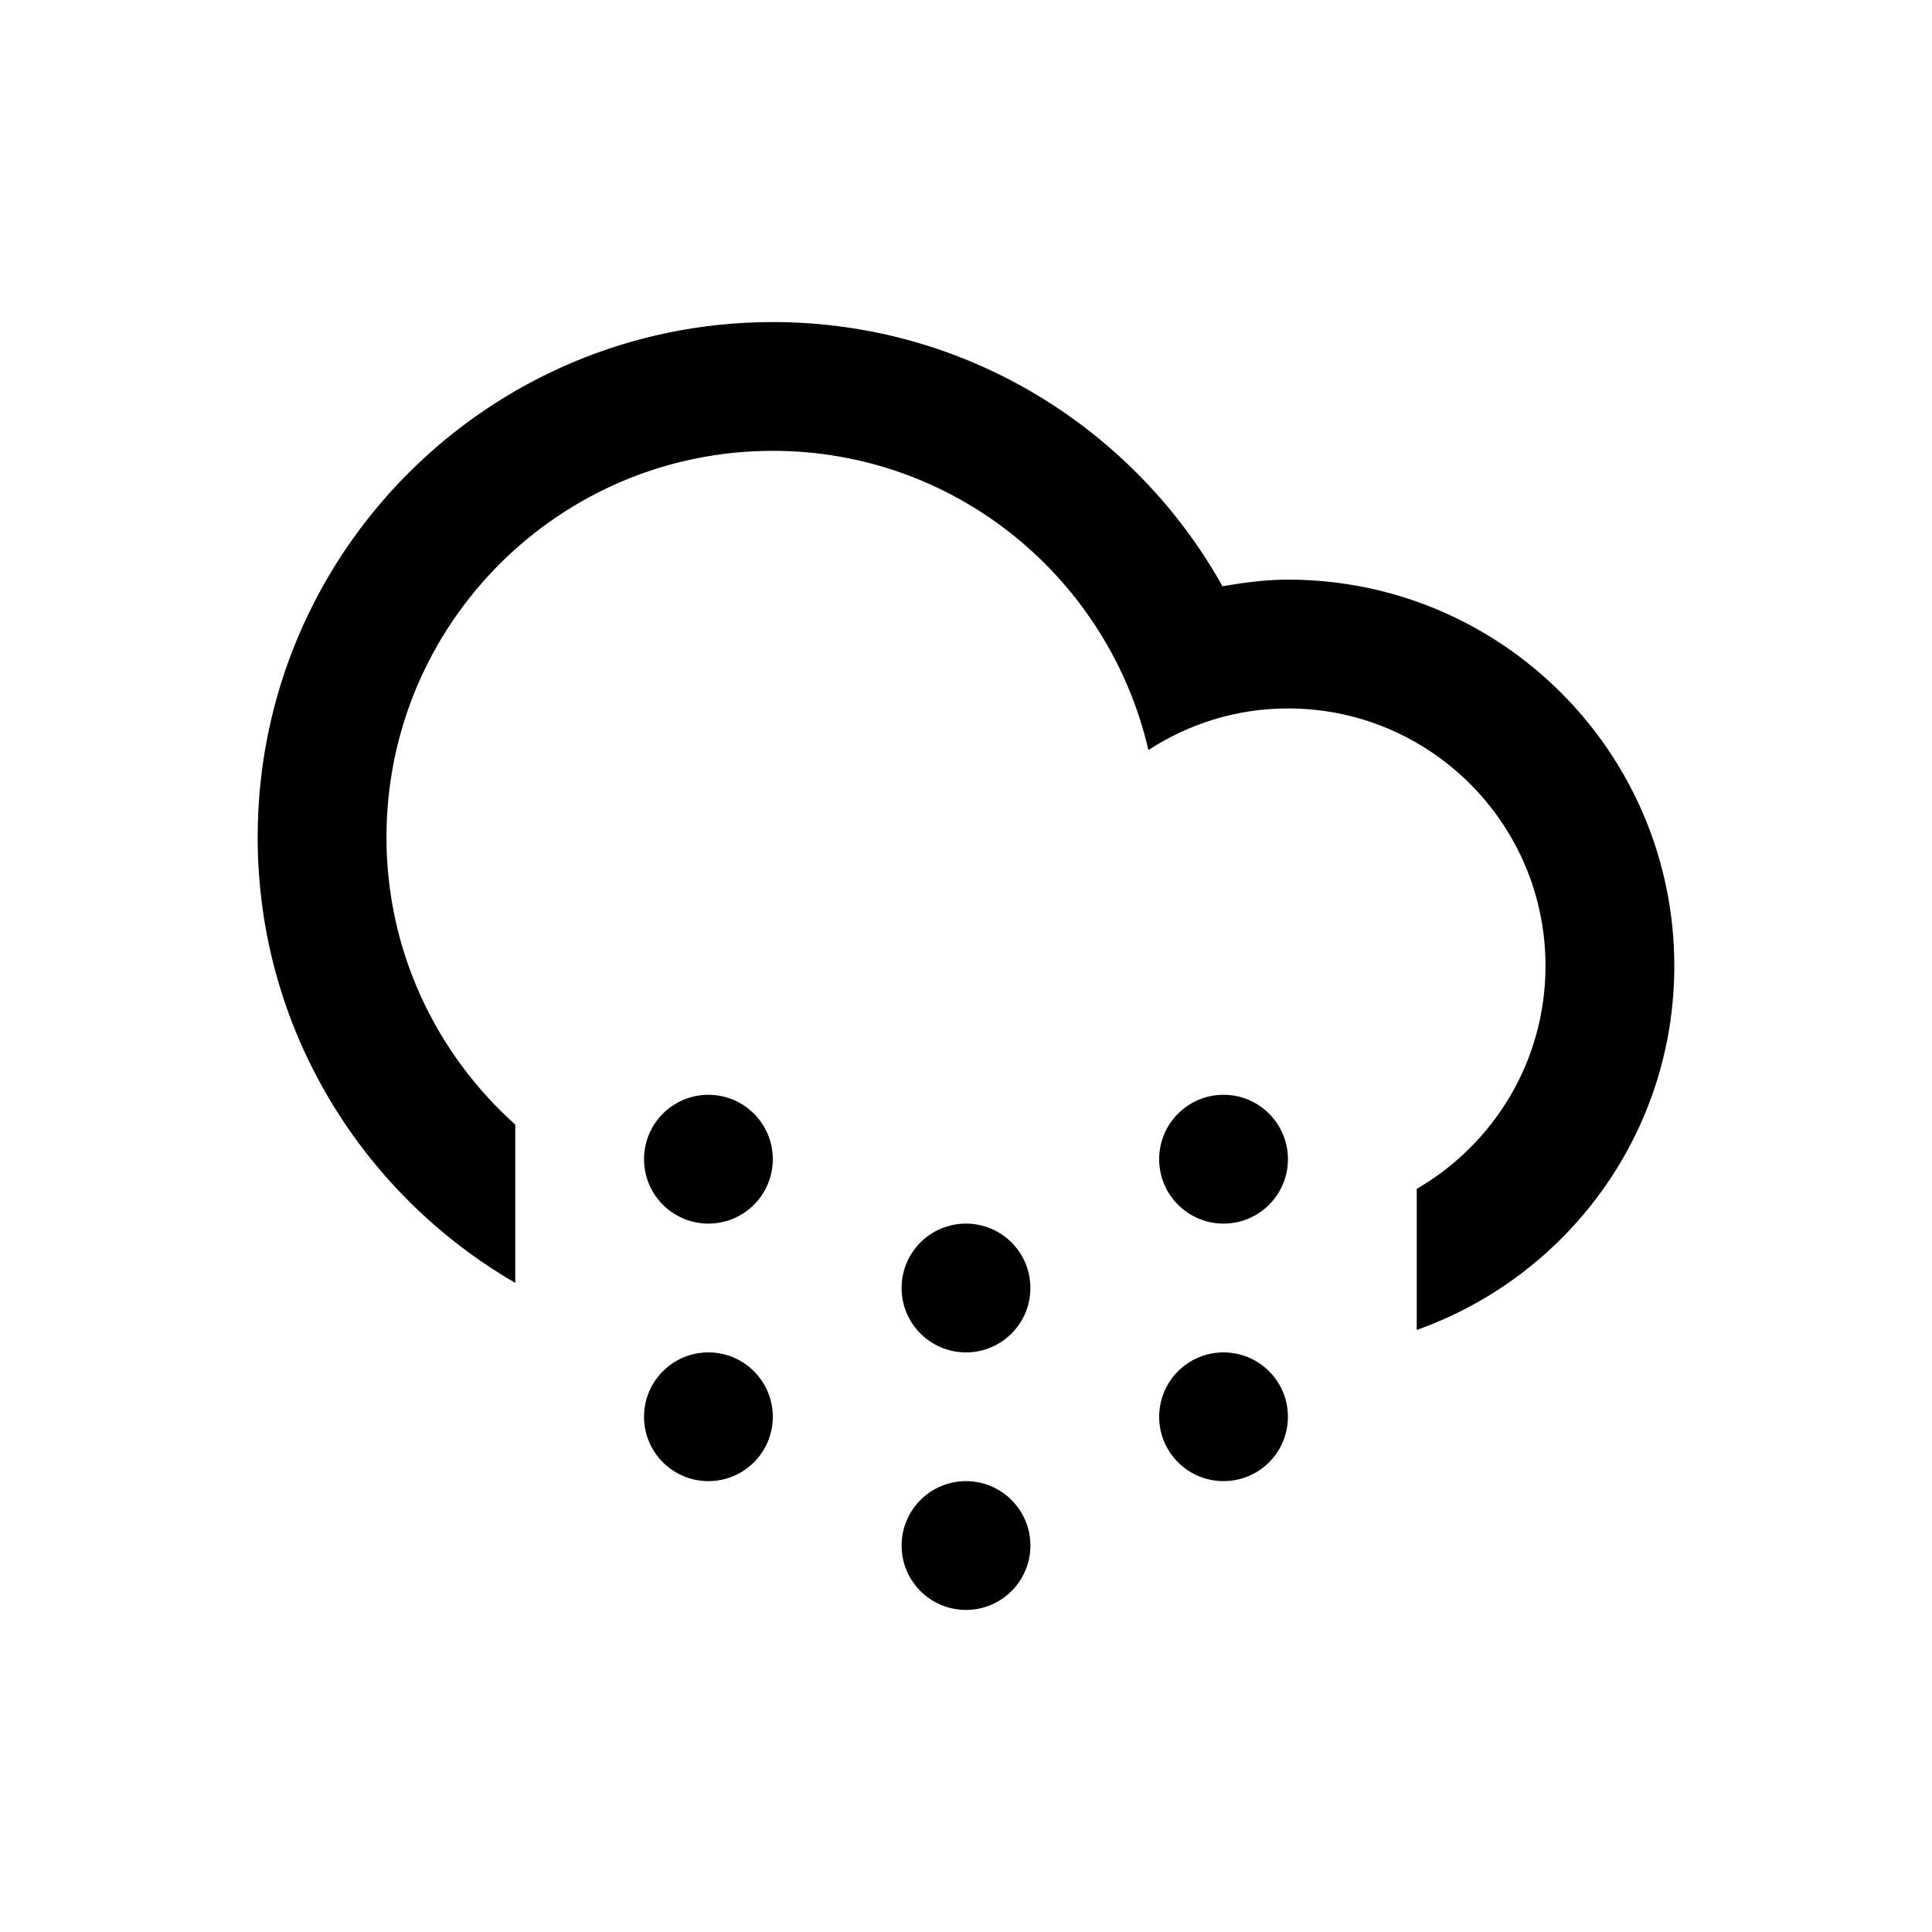
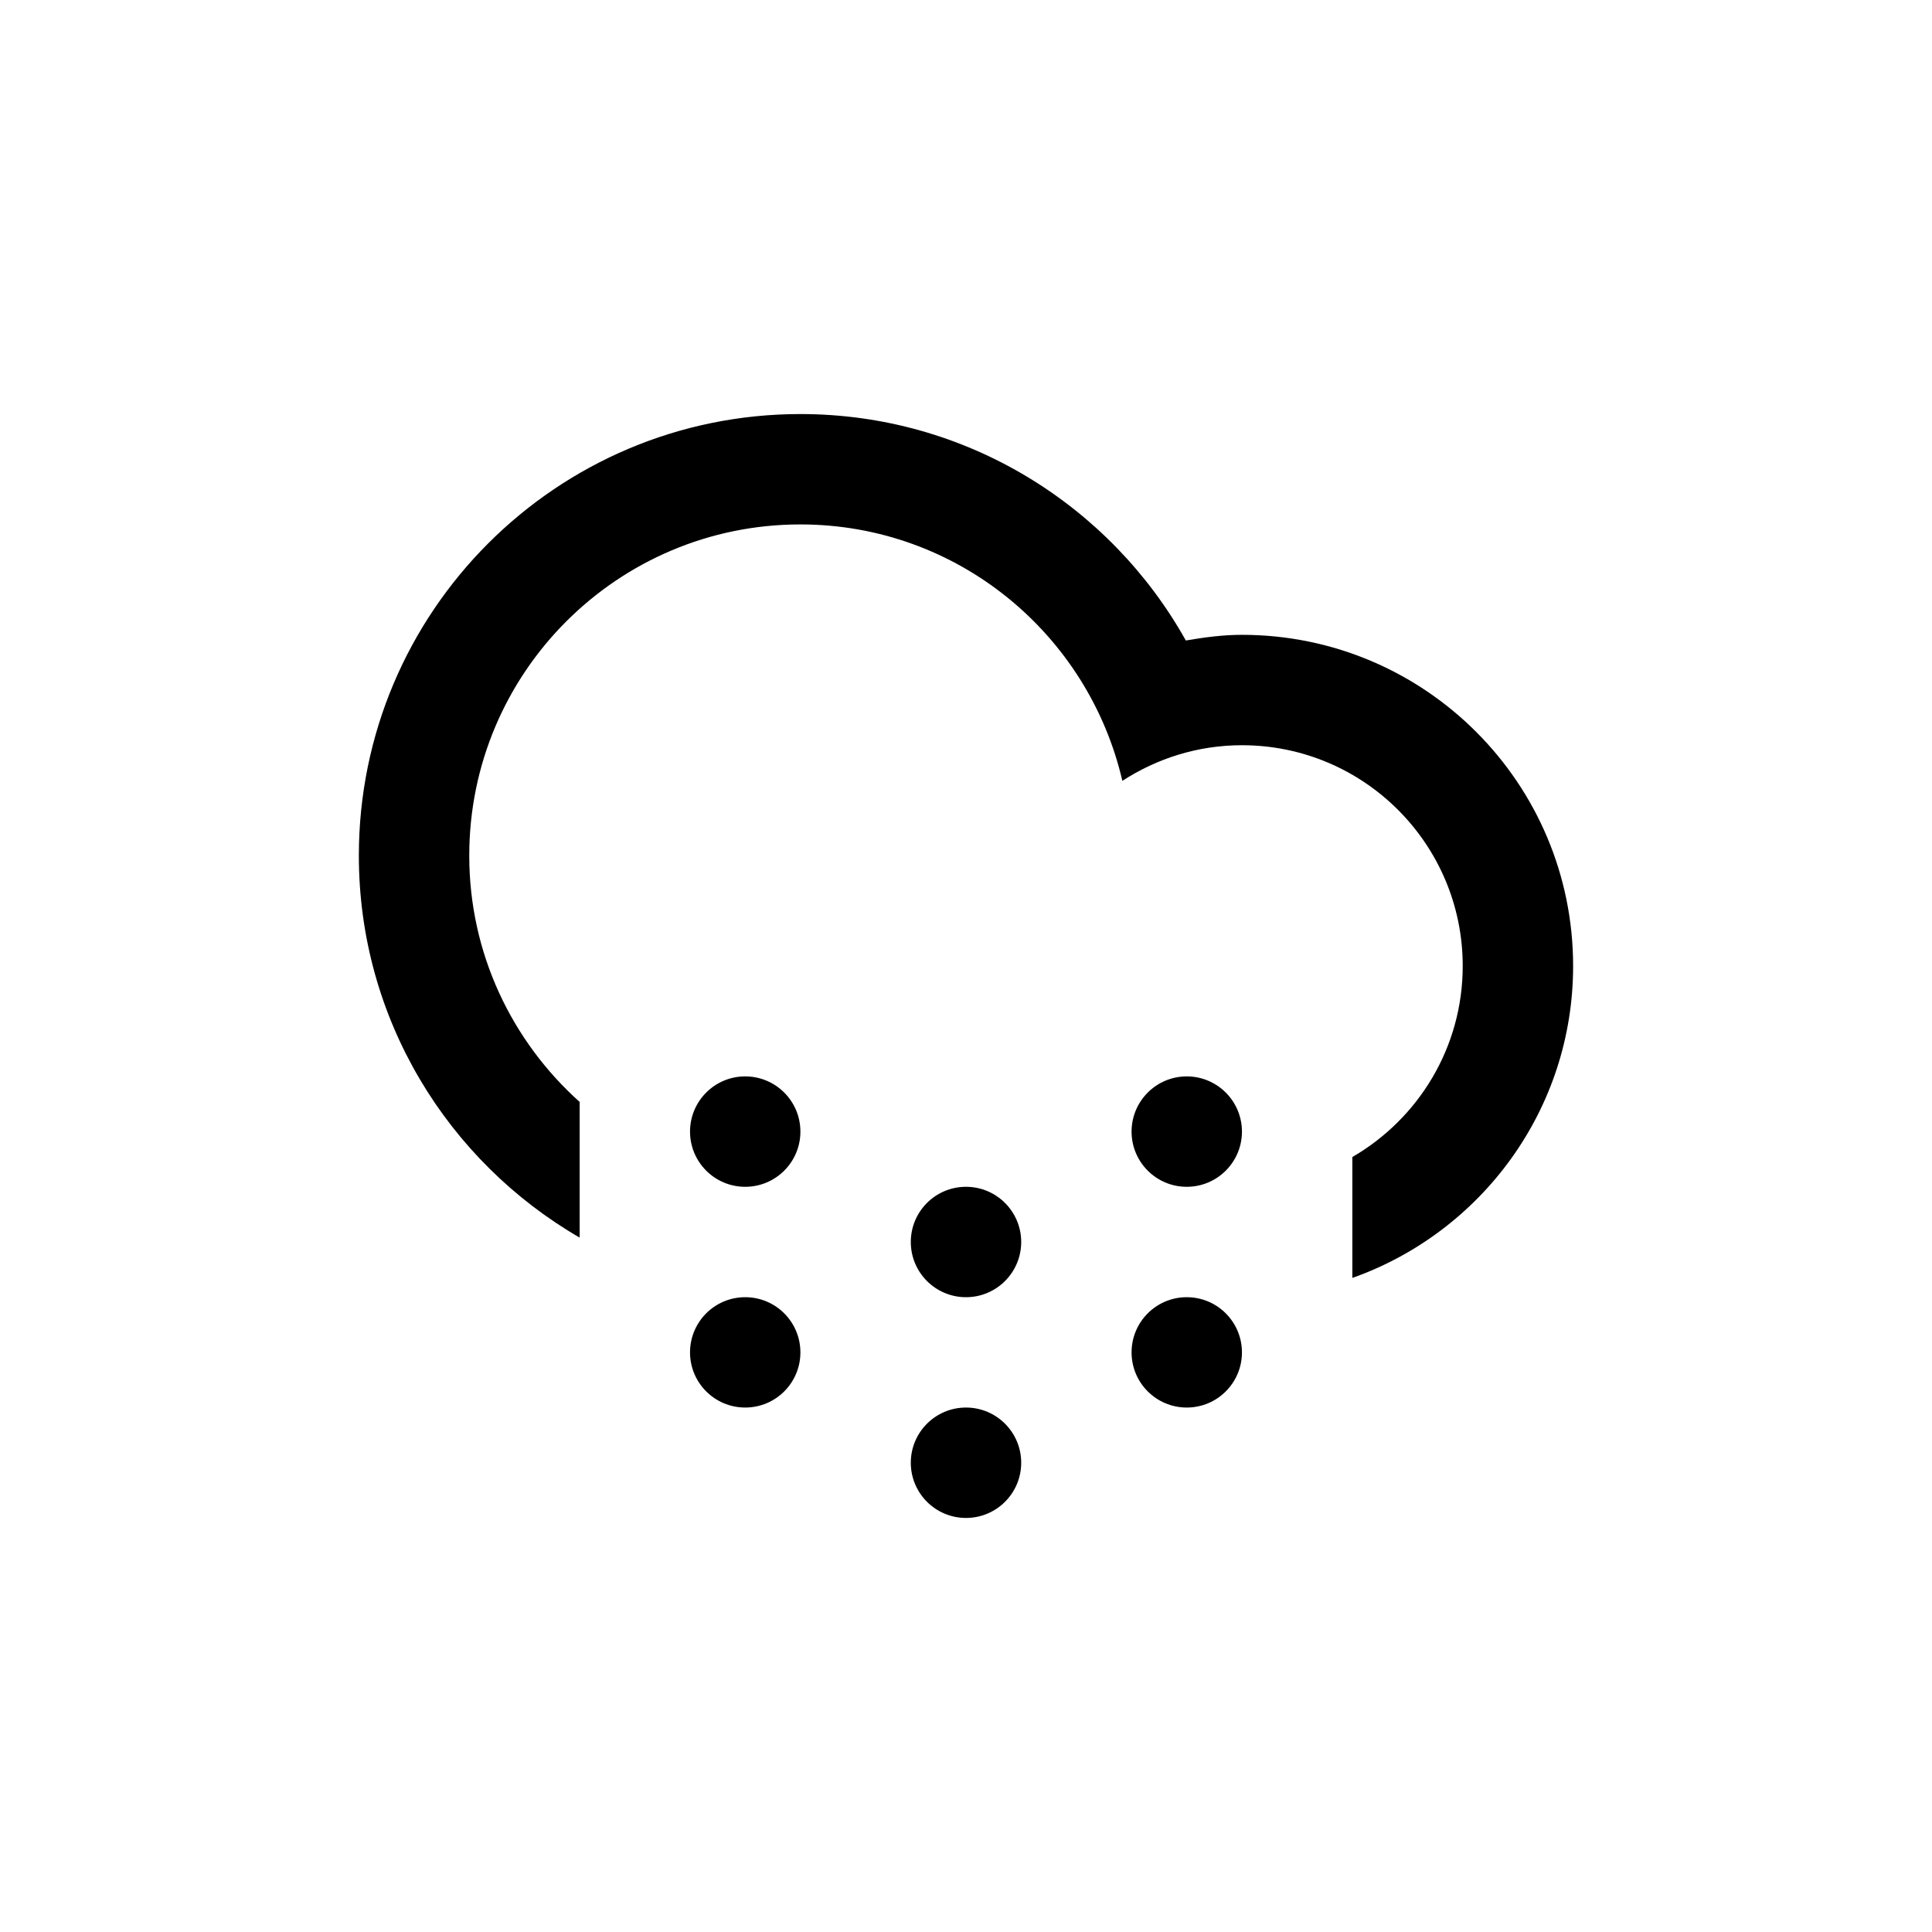
- <svg xmlns="http://www.w3.org/2000/svg" version="1.1" id="Layer_1" x="0px" y="0px" width="60" height="60" viewBox="0 0 60 60" enable-background="new 0 0 100 100" xml:space="preserve">
+ <svg xmlns="http://www.w3.org/2000/svg" version="1.1" id="Layer_1" x="0px" y="0px" width="70" height="70" viewBox="0 0 70 70" enable-background="new 0 0 100 100" xml:space="preserve">
  <defs id="defs3510" />
-   <path clip-rule="evenodd" d="m 43.998,41.302 v -4.381 c 2.389,-1.385 3.999,-3.963 3.999,-6.922 0,-4.416 -3.581,-7.998 -7.999,-7.998 -1.6,0 -3.083,0.48 -4.333,1.291 -1.231,-5.317 -5.974,-9.291 -11.665,-9.291 -6.627,0 -11.998,5.373 -11.998,12 0,3.549 1.55,6.729 4,8.924 v 4.916 c -4.777,-2.768 -8,-7.922 -8,-13.84 0,-8.836 7.163,-15.999 15.998,-15.999 6.004,0 11.229,3.312 13.965,8.204 0.664,-0.113 1.337,-0.205 2.033,-0.205 6.627,0 11.999,5.373 11.999,11.998 0,5.223 -3.343,9.653 -7.999,11.303 z M 22,34 c 1.105,0 2,0.896 2,2 0,1.105 -0.895,2 -2,2 -1.104,0 -1.999,-0.895 -1.999,-2 0,-1.104 0.895,-2 1.999,-2 z m 0,8 c 1.105,0 2,0.895 2,2 0,1.104 -0.895,1.998 -2,1.998 -1.104,0 -1.999,-0.895 -1.999,-1.998 0,-1.106 0.895,-2 1.999,-2 z m 8,-4 c 1.104,0 2,0.895 2,2 0,1.104 -0.896,2 -2,2 -1.105,0 -2,-0.896 -2,-2 0,-1.106 0.895,-2 2,-2 z m 0,7.998 c 1.104,0 2,0.896 2,2 0,1.105 -0.896,2 -2,2 -1.105,0 -2,-0.895 -2,-2 0,-1.104 0.895,-2 2,-2 z M 37.998,34 c 1.105,0 2,0.896 2,2 0,1.105 -0.895,2 -2,2 -1.104,0 -1.999,-0.895 -1.999,-2 0,-1.104 0.896,-2 1.999,-2 z m 0,8 c 1.105,0 2,0.895 2,2 0,1.104 -0.895,1.998 -2,1.998 -1.104,0 -1.999,-0.895 -1.999,-1.998 0,-1.106 0.896,-2 1.999,-2 z" id="path3506" style="fill-rule:evenodd" />
+   <path clip-rule="evenodd" d="m 48.998,46.302 v -4.381 c 2.389,-1.385 3.999,-3.963 3.999,-6.922 0,-4.416 -3.581,-7.998 -7.999,-7.998 -1.6,0 -3.083,0.48 -4.333,1.291 -1.231,-5.317 -5.974,-9.291 -11.665,-9.291 -6.627,0 -11.998,5.373 -11.998,12 0,3.549 1.55,6.729 4,8.924 v 4.916 c -4.777,-2.768 -8,-7.922 -8,-13.84 0,-8.836 7.163,-15.999 15.998,-15.999 6.004,0 11.229,3.312 13.965,8.204 0.664,-0.113 1.337,-0.205 2.033,-0.205 6.627,0 11.999,5.373 11.999,11.998 0,5.223 -3.343,9.653 -7.999,11.303 z M 27,39 c 1.105,0 2,0.896 2,2 0,1.105 -0.895,2 -2,2 -1.104,0 -1.999,-0.895 -1.999,-2 0,-1.104 0.895,-2 1.999,-2 z m 0,8 c 1.105,0 2,0.895 2,2 0,1.104 -0.895,1.998 -2,1.998 -1.104,0 -1.999,-0.895 -1.999,-1.998 0,-1.106 0.895,-2 1.999,-2 z m 8,-4 c 1.104,0 2,0.895 2,2 0,1.104 -0.896,2 -2,2 -1.105,0 -2,-0.896 -2,-2 0,-1.106 0.895,-2 2,-2 z m 0,7.998 c 1.104,0 2,0.896 2,2 0,1.105 -0.896,2 -2,2 -1.105,0 -2,-0.895 -2,-2 0,-1.104 0.895,-2 2,-2 z M 42.998,39 c 1.105,0 2,0.896 2,2 0,1.105 -0.895,2 -2,2 -1.104,0 -1.999,-0.895 -1.999,-2 0,-1.104 0.896,-2 1.999,-2 z m 0,8 c 1.105,0 2,0.895 2,2 0,1.104 -0.895,1.998 -2,1.998 -1.104,0 -1.999,-0.895 -1.999,-1.998 0,-1.106 0.896,-2 1.999,-2 z" id="path3506" style="fill-rule:evenodd" />
</svg>
